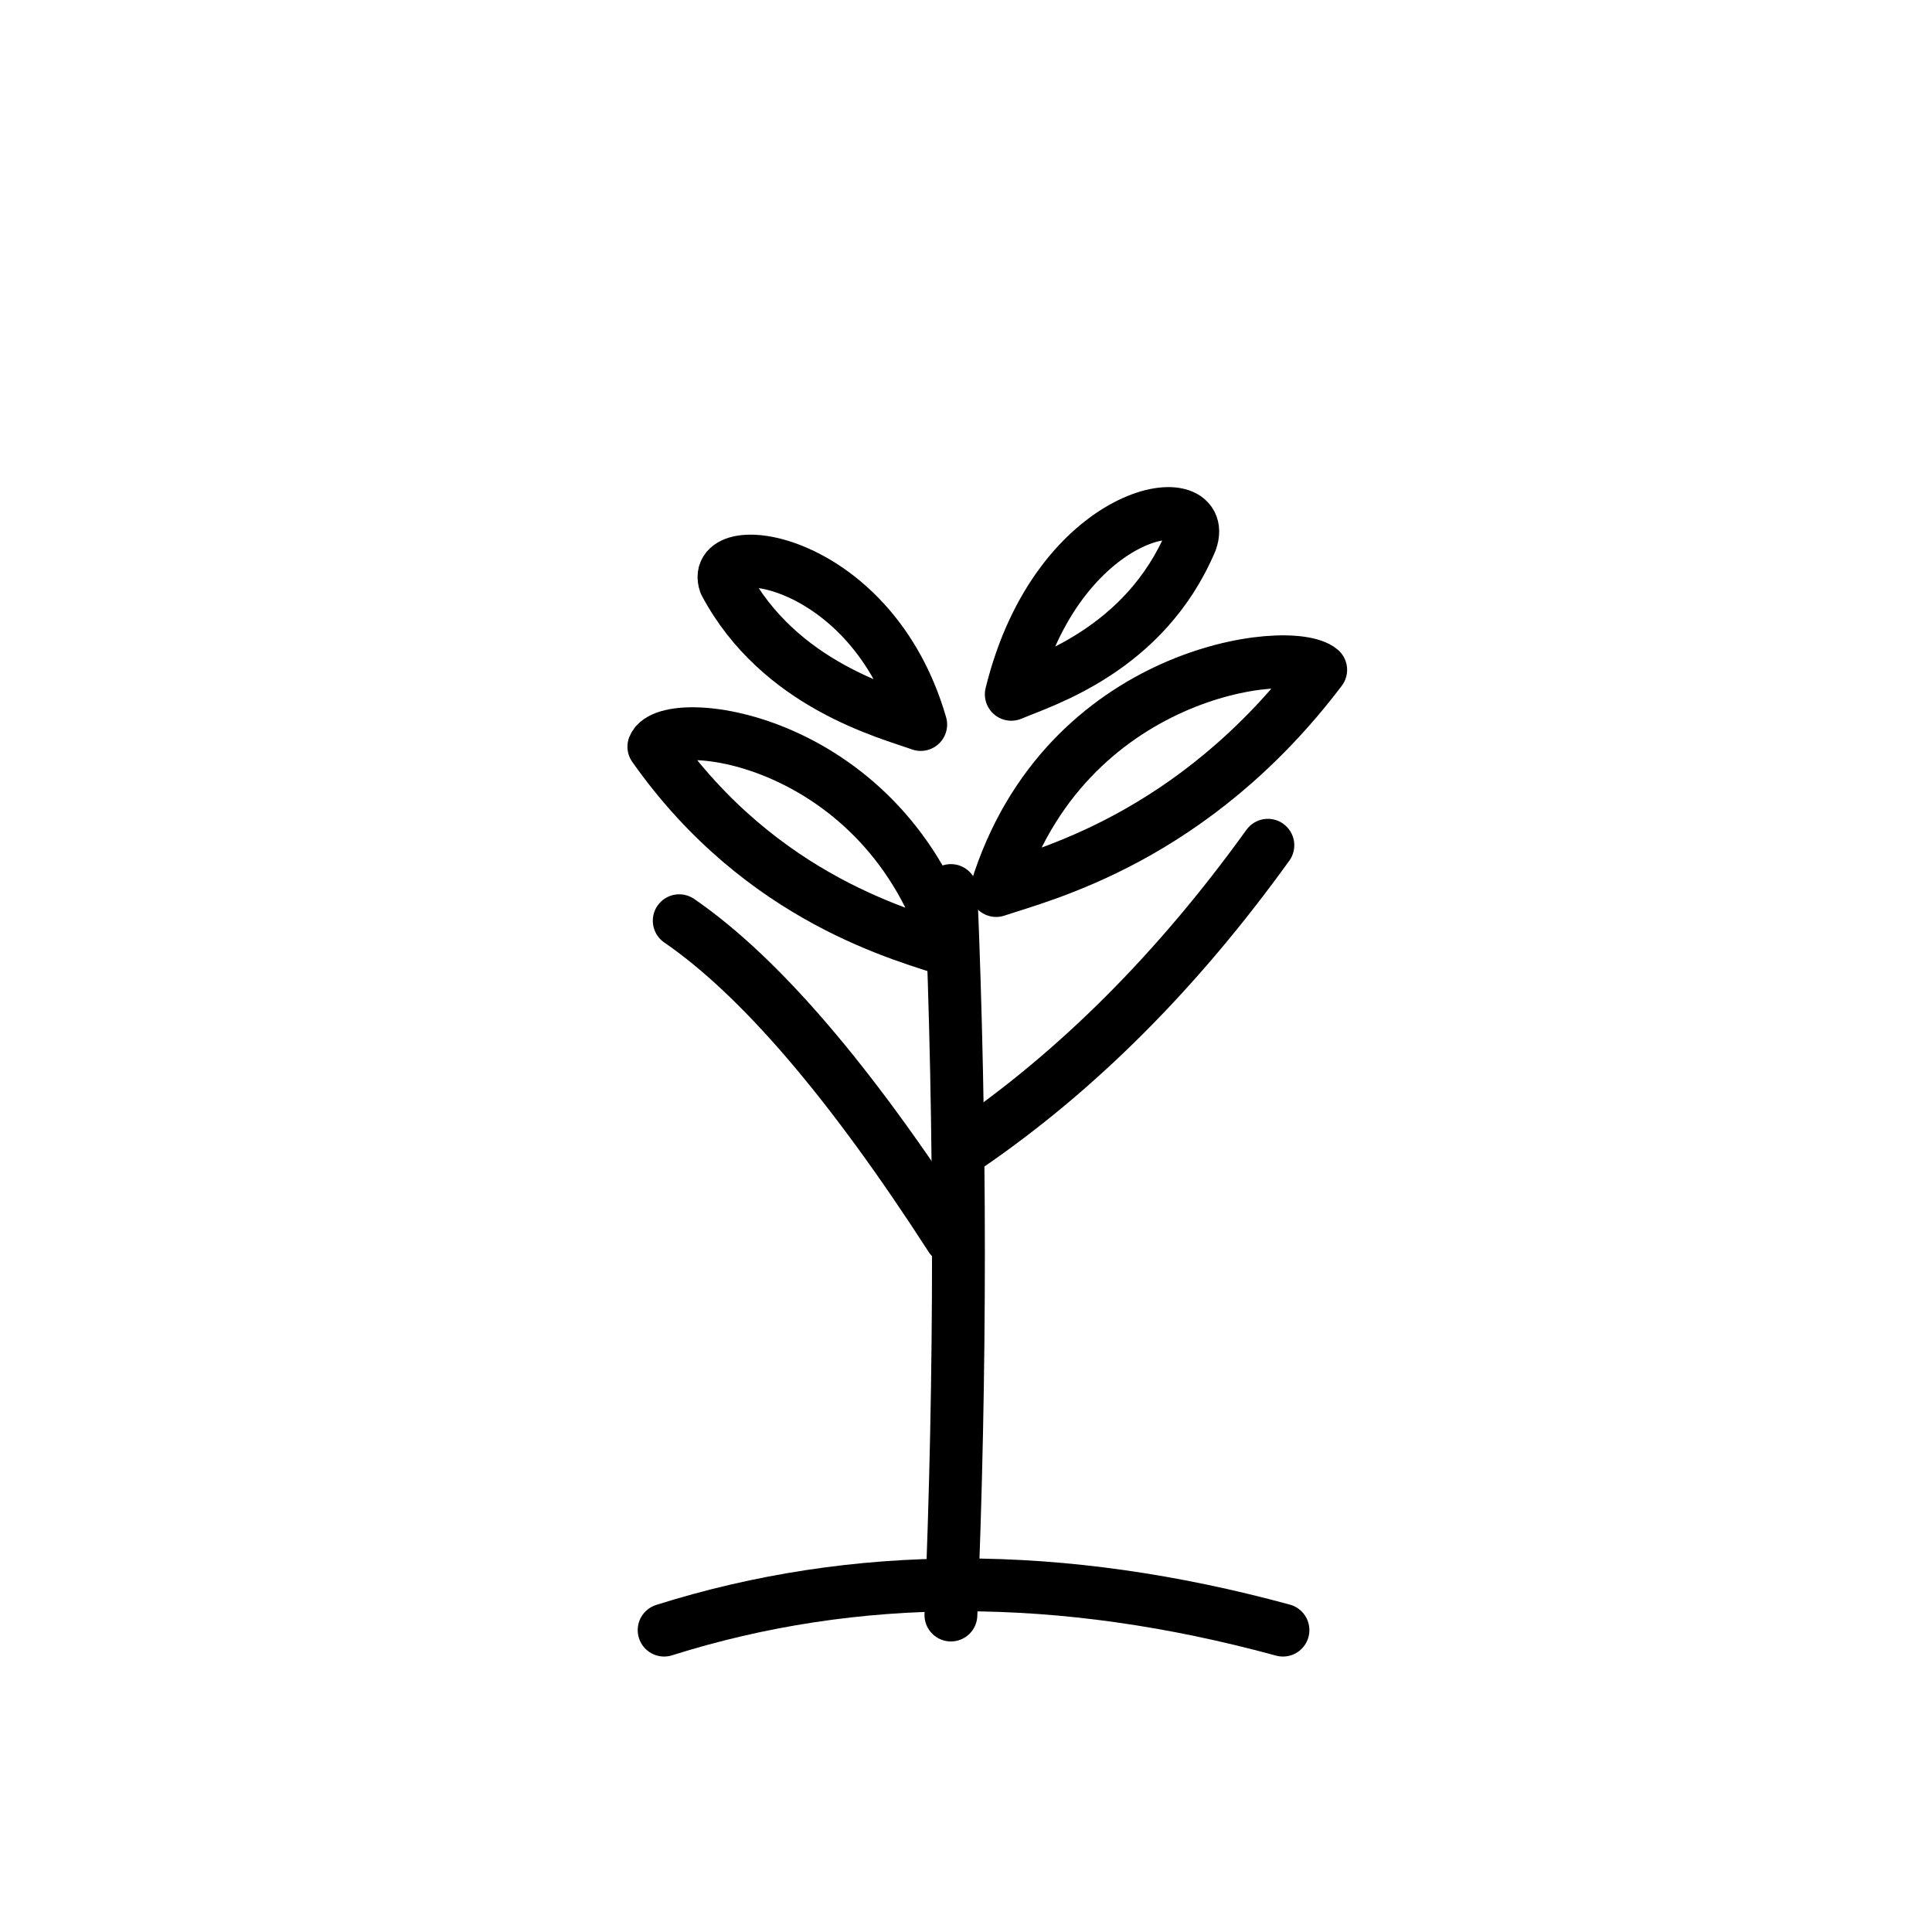
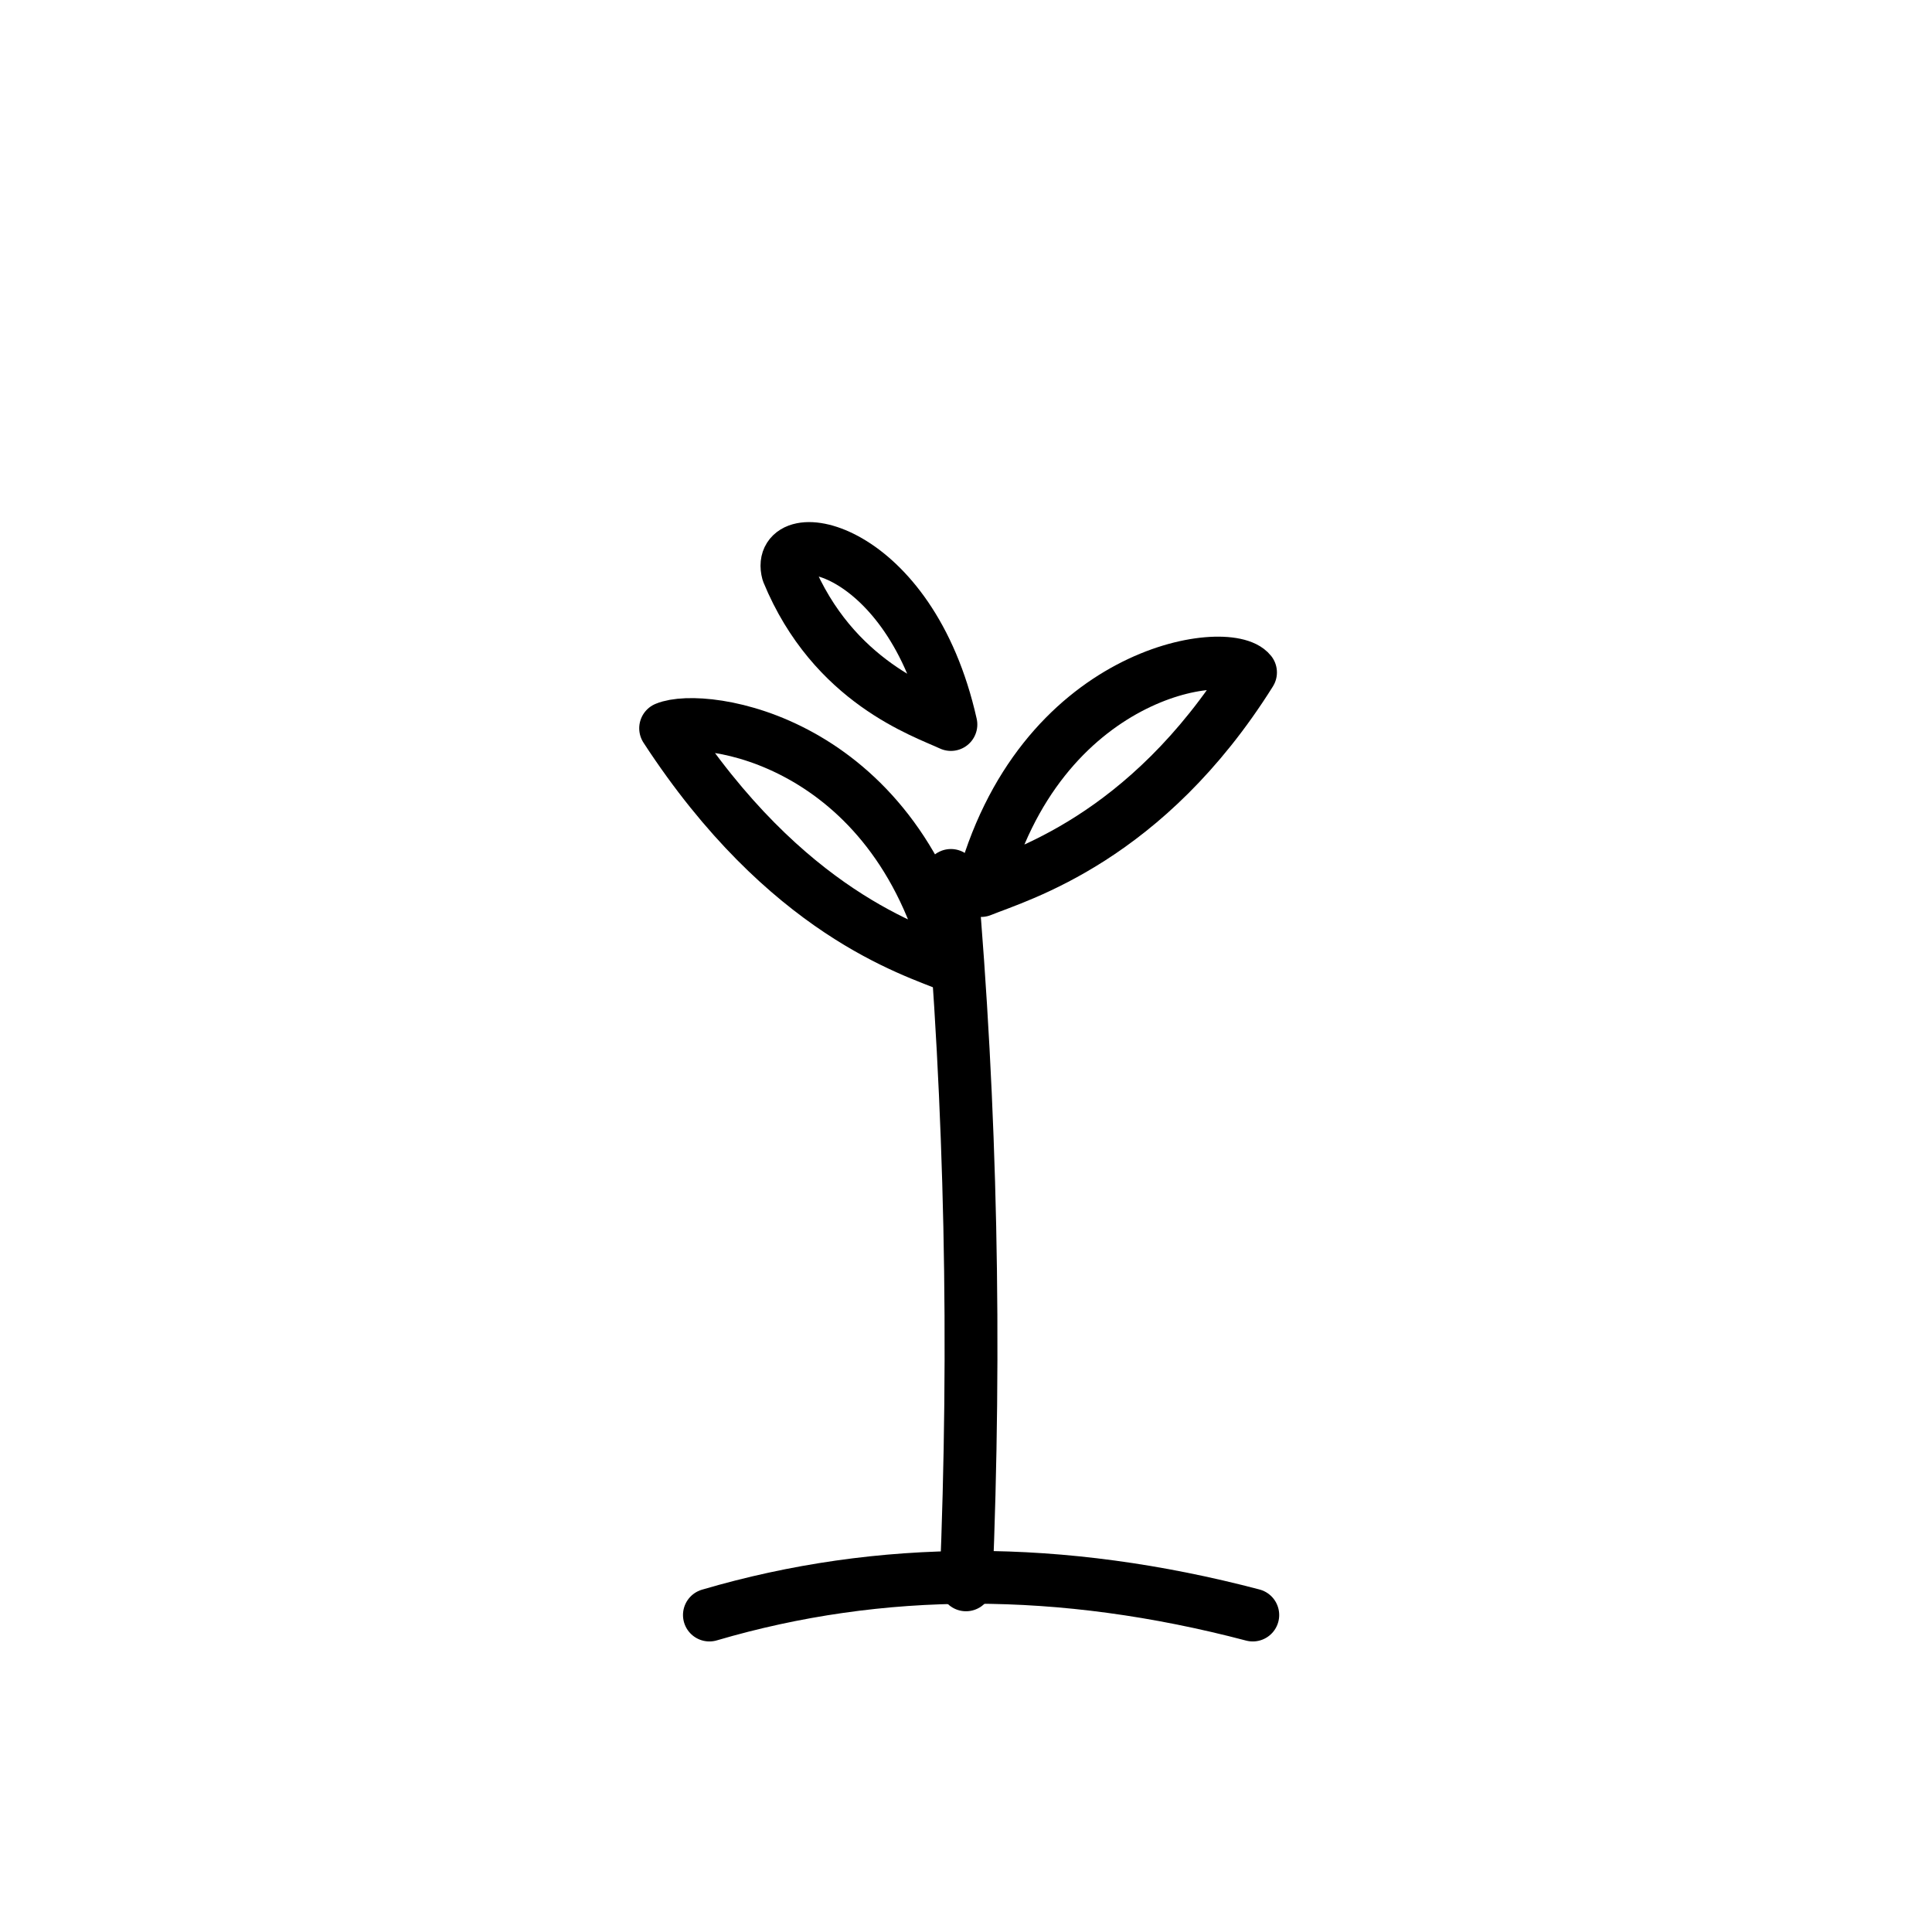
<svg xmlns="http://www.w3.org/2000/svg" viewBox="0 0 256 256">
-   <path d="M 126 214 Q 128 166 126 118" fill="none" stroke="currentColor" stroke-width="7" stroke-linecap="round" stroke-linejoin="round" />
-   <path d="M 126 164 Q 106 133 90 122" fill="none" stroke="currentColor" stroke-width="7" stroke-linecap="round" stroke-linejoin="round" />
-   <path d="M 128 152 Q 150 137 168 112" fill="none" stroke="currentColor" stroke-width="7" stroke-linecap="round" stroke-linejoin="round" />
-   <path d="M 126 126 C 117.36 97.62 88.56 94.32 86.64 98.94 C 101.04 119.4 120.24 124.02 126 126" fill="none" stroke="currentColor" stroke-width="7" stroke-linecap="round" stroke-linejoin="round" />
-   <path d="M 132 118 C 141 88.76 171 85.36 175 88.76 C 158 111.2 138 115.96 132 118" fill="none" stroke="currentColor" stroke-width="7" stroke-linecap="round" stroke-linejoin="round" />
-   <path d="M 122 96 C 115.52 73.64 93.92 71.04 96.08 77.28 C 103.28 90.8 117.68 94.44 122 96" fill="none" stroke="currentColor" stroke-width="7" stroke-linecap="round" stroke-linejoin="round" />
-   <path d="M 134 92 C 140.12 67.06 160.52 64.16 157.8 71.7 C 151.68 86.2 138.08 90.26 134 92" fill="none" stroke="currentColor" stroke-width="7" stroke-linecap="round" stroke-linejoin="round" />
-   <path d="M 88 216 Q 126 204 170 216" fill="none" stroke="currentColor" stroke-width="7" stroke-linecap="round" stroke-linejoin="round" />
+   <path d="M 128 210 Q 130 162 126 116" fill="none" stroke="currentColor" stroke-width="7" stroke-linecap="round" stroke-linejoin="round" />
+   <path d="M 126 128 C 118.44 97.9 93.24 94.4 88.2 96.5 C 104.16 121 120.96 125.9 126 128" fill="none" stroke="currentColor" stroke-width="7" stroke-linecap="round" stroke-linejoin="round" />
+   <path d="M 130 118 C 137.56 88.76 162.76 85.36 165.7 89.1 C 151.84 111.2 135.04 115.96 130 118" fill="none" stroke="currentColor" stroke-width="7" stroke-linecap="round" stroke-linejoin="round" />
+   <path d="M 126 96 C 120.6 71.92 102.6 69.12 104.4 75.84 C 110.4 90.4 122.4 94.32 126 96" fill="none" stroke="currentColor" stroke-width="7" stroke-linecap="round" stroke-linejoin="round" />
+   <path d="M 94 214 Q 128 204 166 214" fill="none" stroke="currentColor" stroke-width="7" stroke-linecap="round" stroke-linejoin="round" />
</svg>
